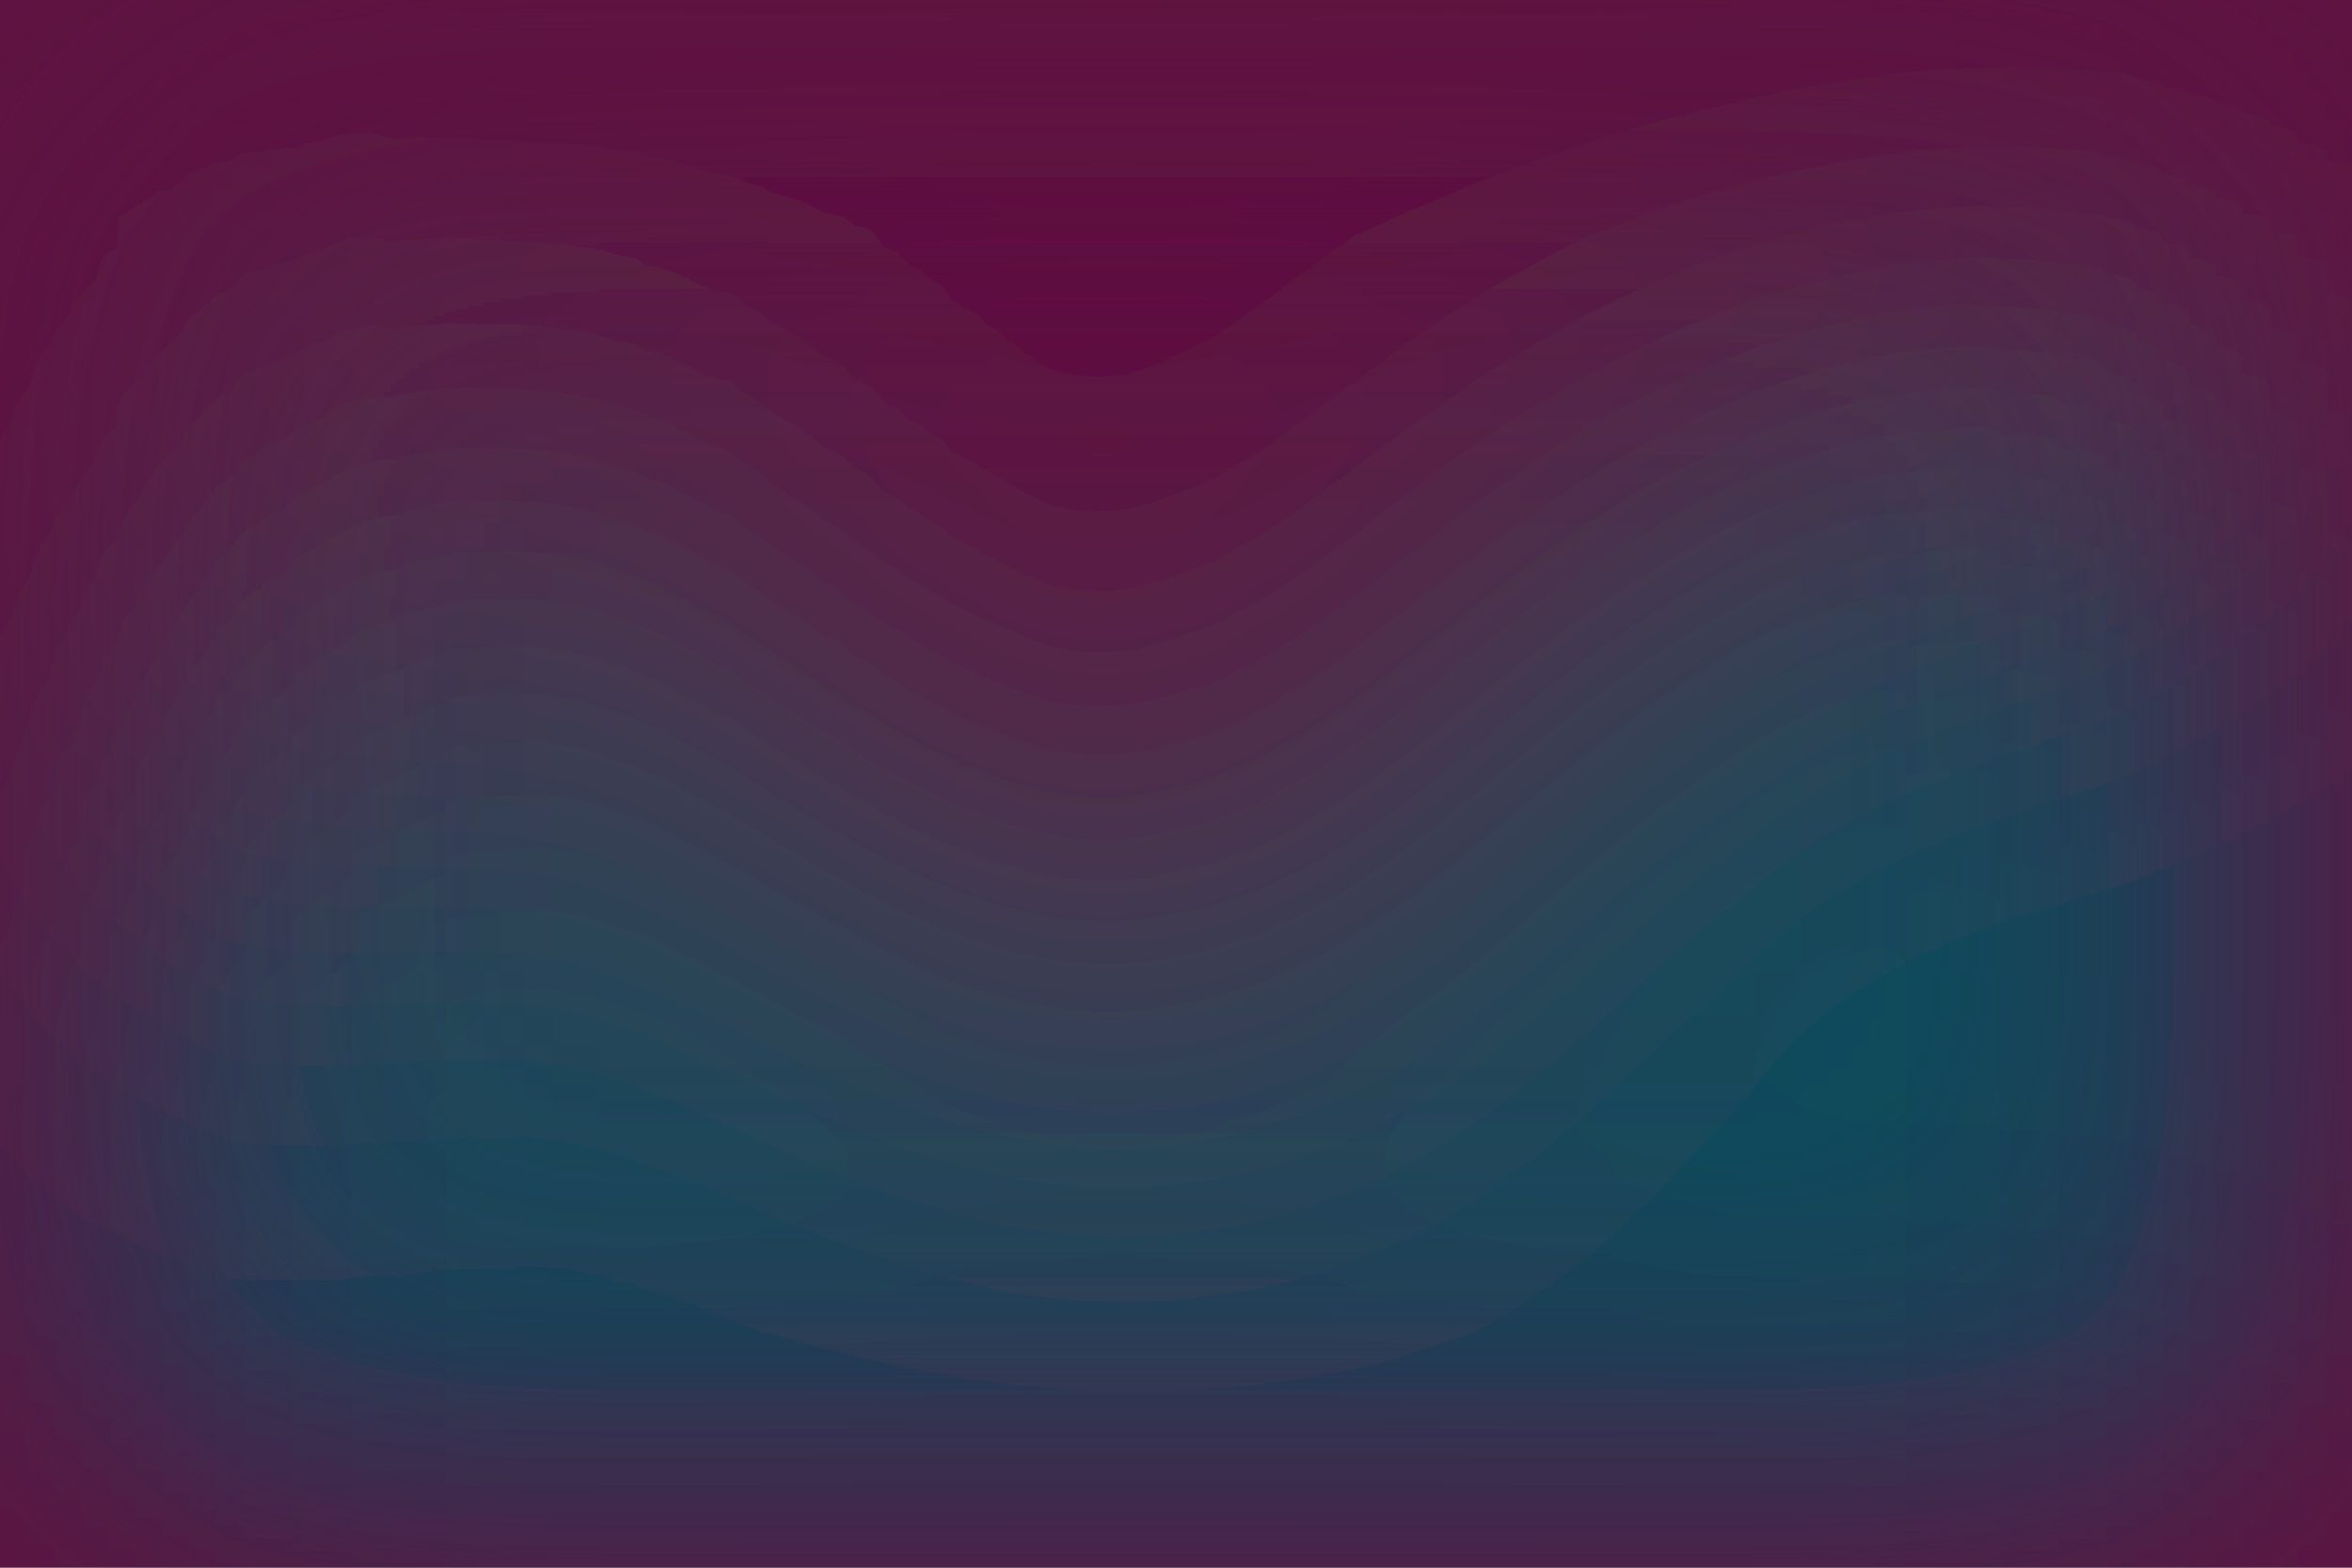
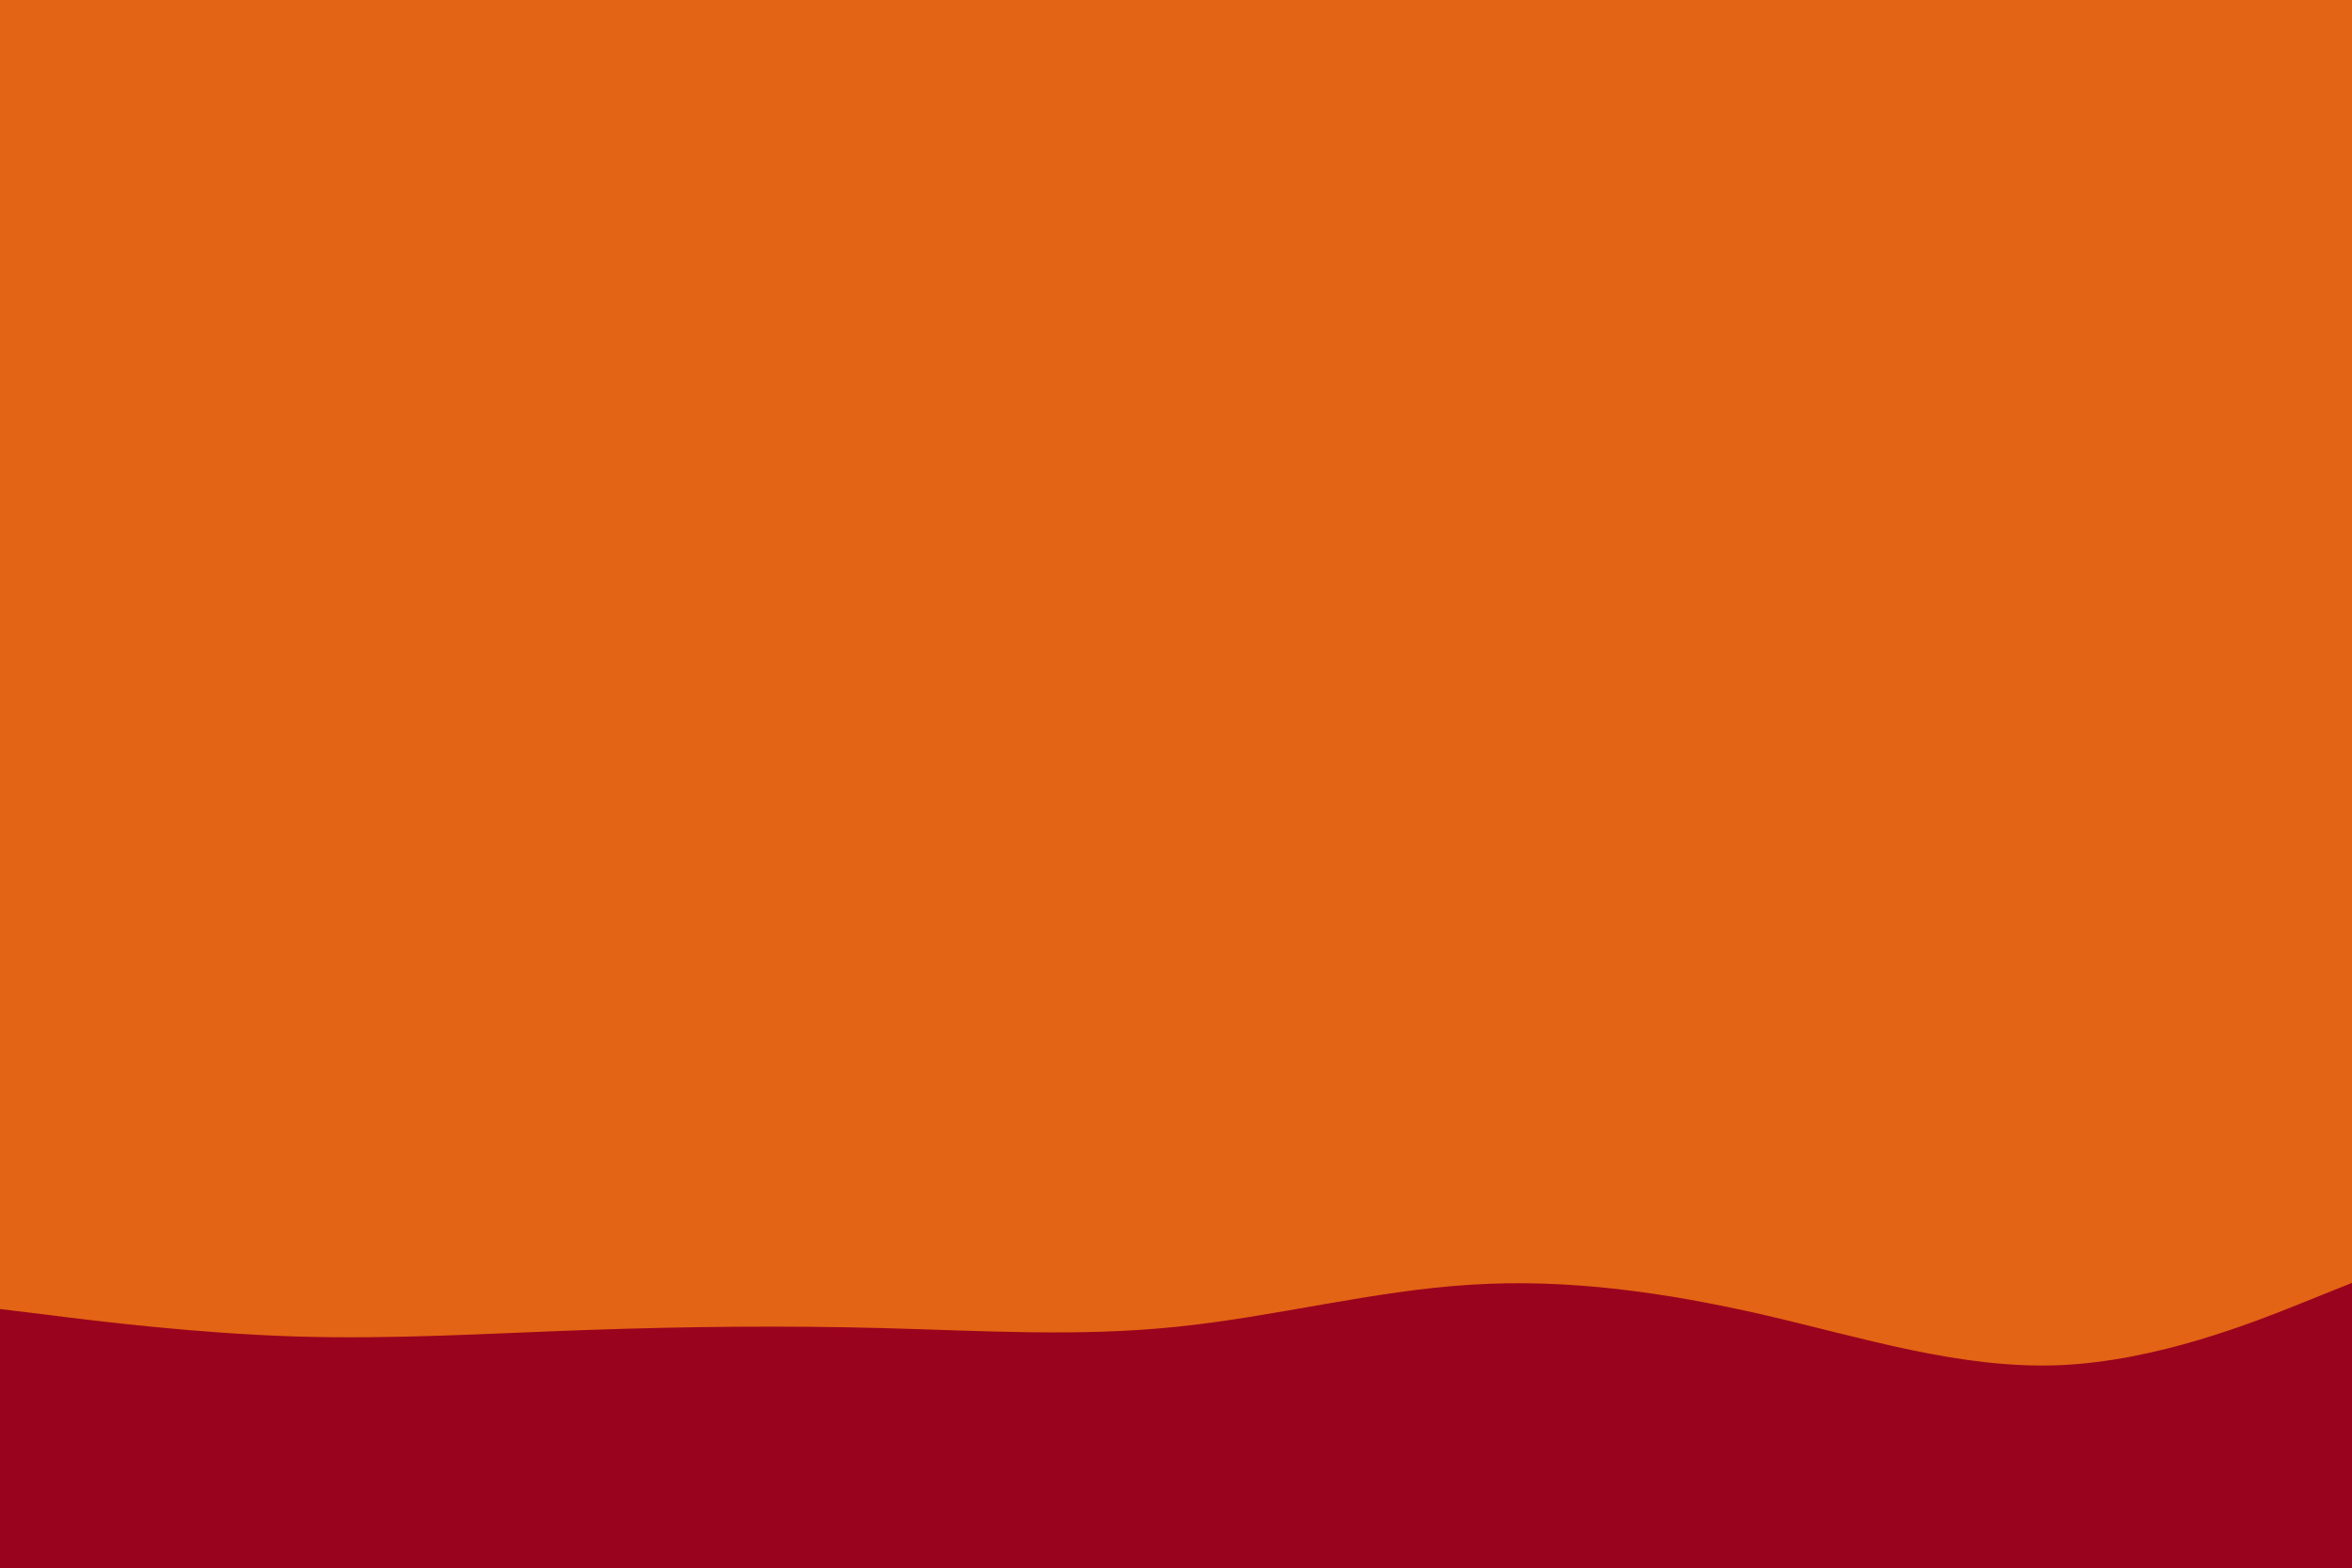
<svg xmlns="http://www.w3.org/2000/svg" id="visual" viewBox="0 0 900 600" width="900" height="600" version="1.1">
-   <defs>
-     <filter id="blur1" x="-10%" y="-10%" width="120%" height="120%">
-       <feFlood flood-opacity="0" result="BackgroundImageFix" />
-       <feBlend mode="normal" in="SourceGraphic" in2="BackgroundImageFix" result="shape" />
-       <feGaussianBlur stdDeviation="161" result="effect1_foregroundBlur" />
-     </filter>
-   </defs>
-   <rect width="900" height="600" fill="#5F0F40" />
-   <g filter="url(#blur1)">
-     <circle cx="69" cy="331" fill="#0F4C5C" r="357" />
-     <circle cx="370" cy="148" fill="#5F0F40" r="357" />
-     <circle cx="793" cy="28" fill="#0F4C5C" r="357" />
-     <circle cx="467" cy="372" fill="#0F4C5C" r="357" />
-     <circle cx="552" cy="44" fill="#5F0F40" r="357" />
-     <circle cx="814" cy="511" fill="#0F4C5C" r="357" />
-   </g>
+   <rect x="0" y="0" width="900" height="600" fill="#E36414" />
+   <path d="M0 501L18.8 503.3C37.7 505.7 75.3 510.3 112.8 511.5C150.3 512.7 187.7 510.3 225.2 509C262.7 507.7 300.3 507.3 337.8 508.3C375.3 509.3 412.7 511.7 450.2 507.8C487.7 504 525.3 494 562.8 491.7C600.3 489.3 637.7 494.7 675.2 503.3C712.7 512 750.3 524 787.8 522.5C825.3 521 862.7 506 881.3 498.5L900 491L900 601L881.3 601C862.7 601 825.3 601 787.8 601C750.3 601 712.7 601 675.2 601C637.7 601 600.3 601 562.8 601C525.3 601 487.7 601 450.2 601C412.7 601 375.3 601 337.8 601C300.3 601 262.7 601 225.2 601C187.7 601 150.3 601 112.8 601C75.3 601 37.7 601 18.8 601L0 601Z" fill="#9A031E" stroke-linecap="round" stroke-linejoin="miter" />
</svg>
